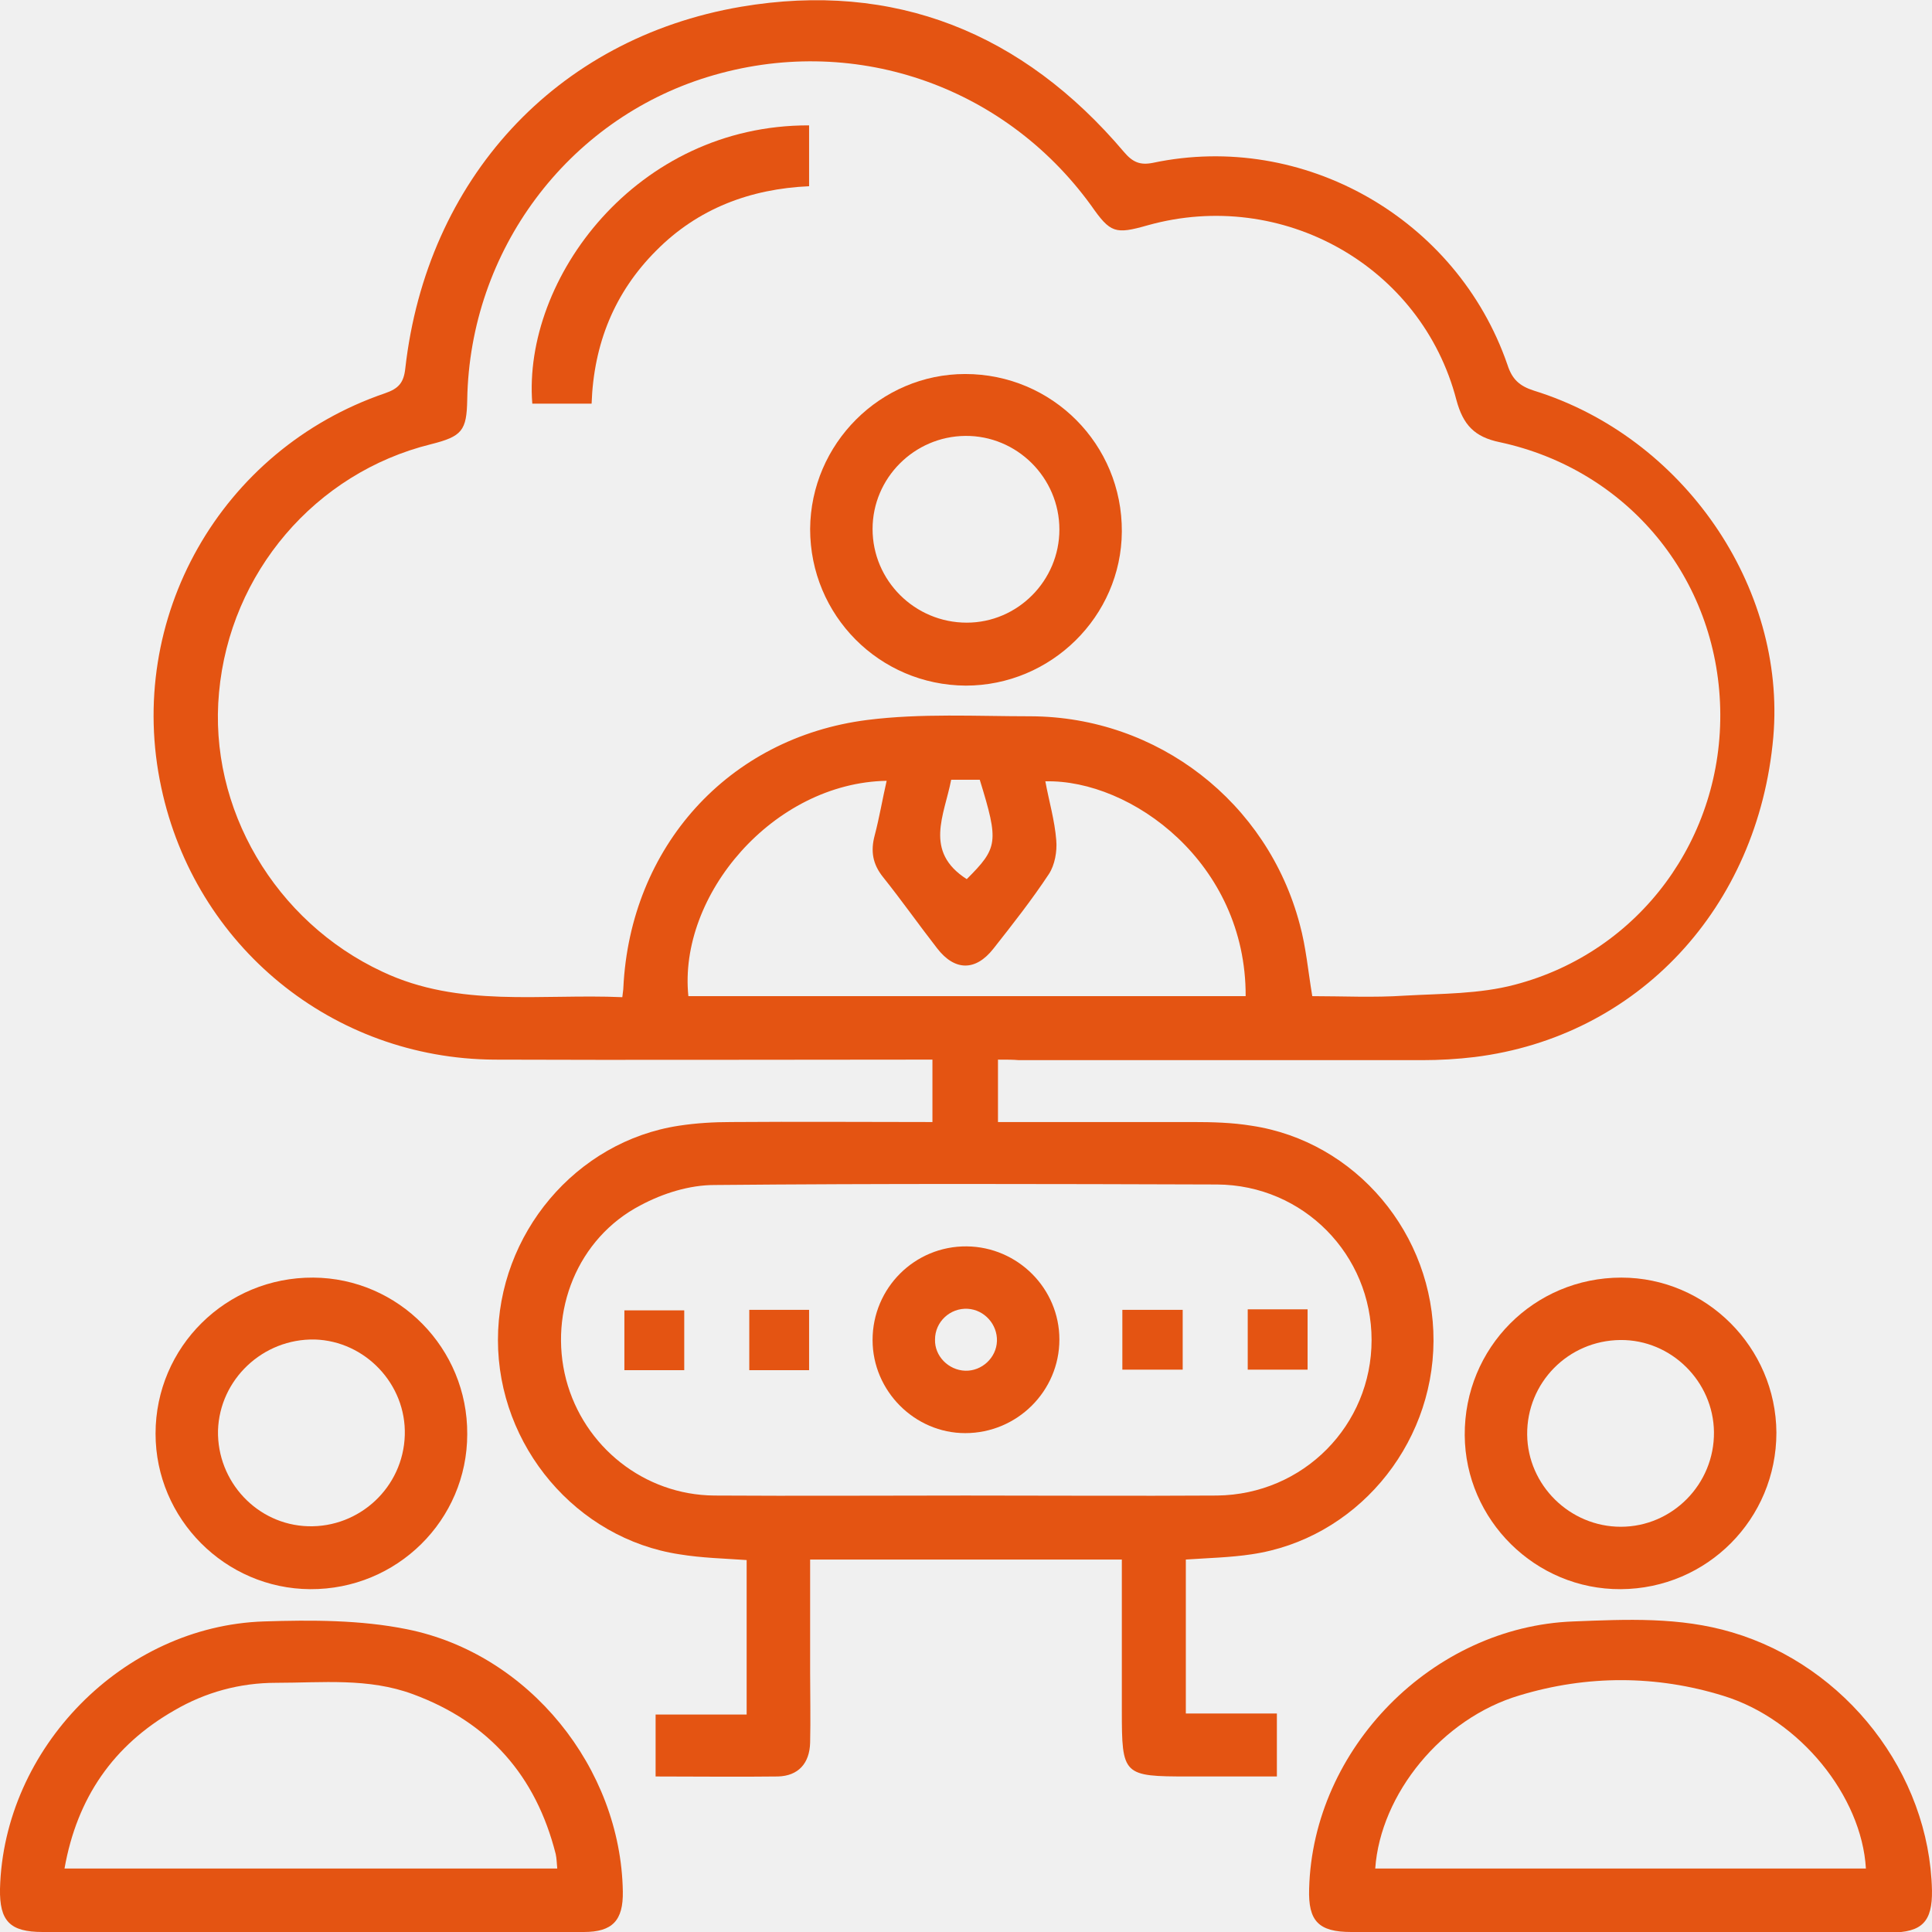
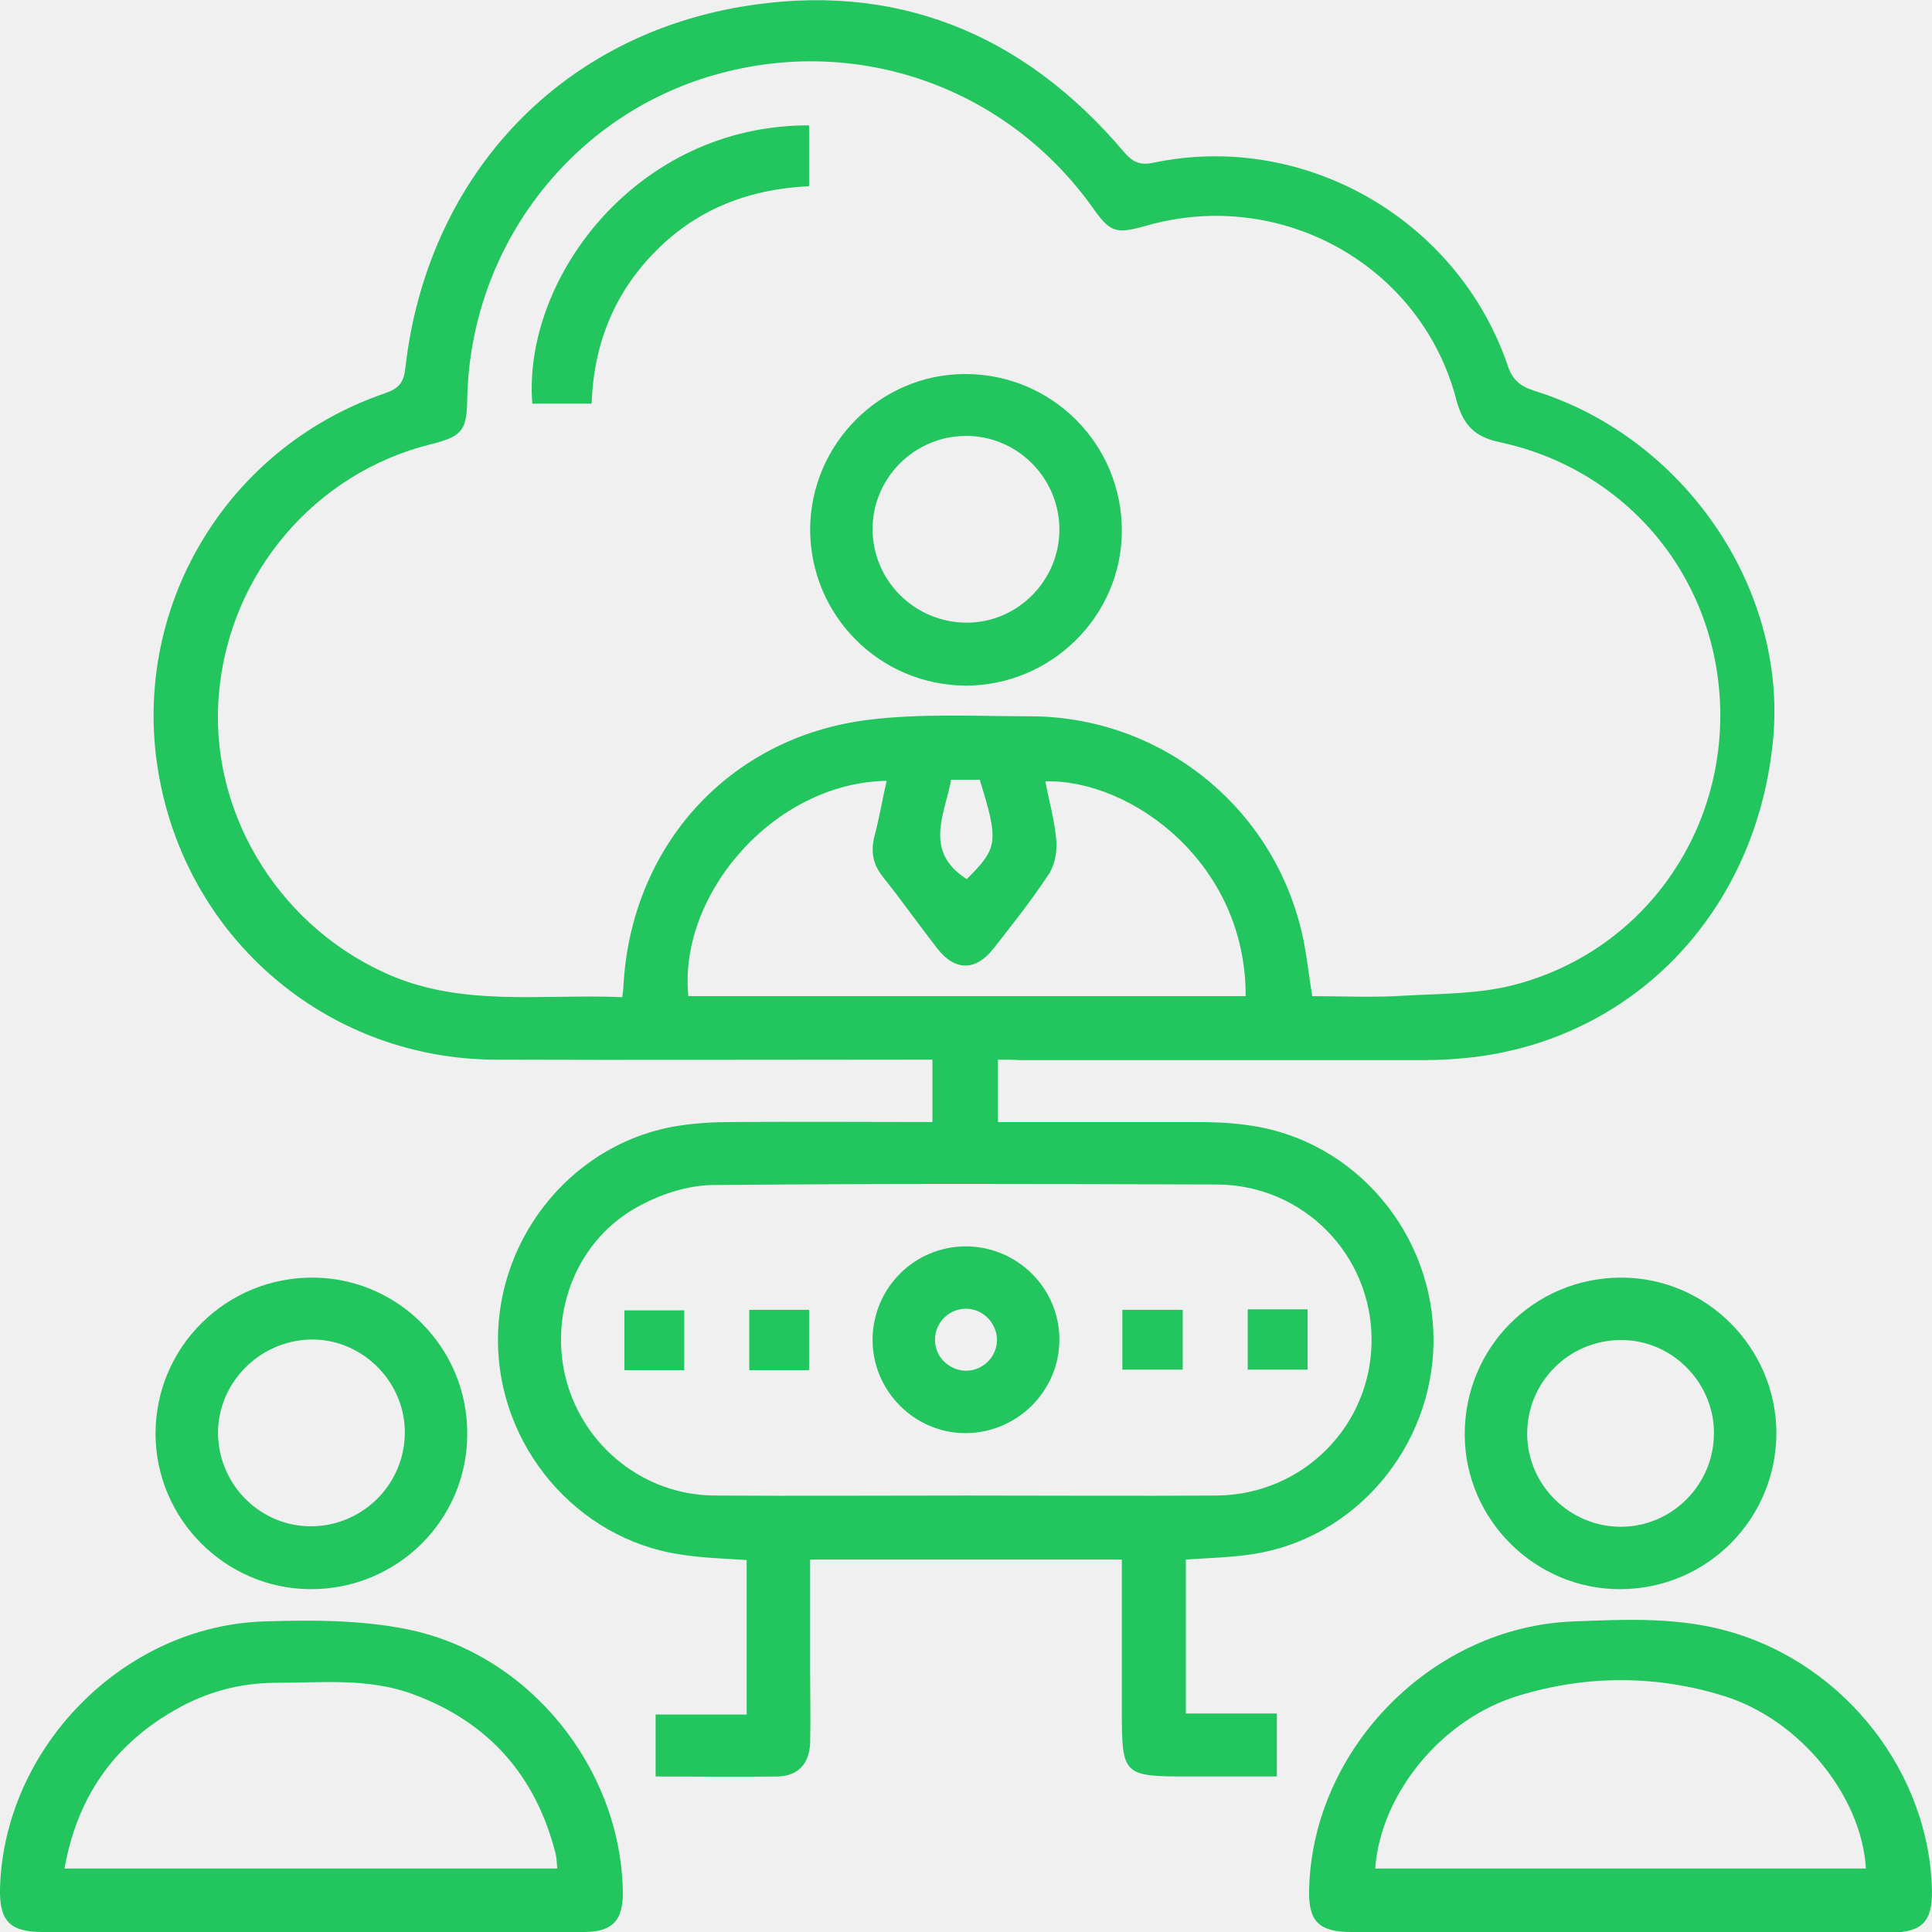
<svg xmlns="http://www.w3.org/2000/svg" width="56" height="56" viewBox="0 0 56 56" fill="none">
  <mask id="mask0_2019_272" style="mask-type:luminance" maskUnits="userSpaceOnUse" x="0" y="0" width="56" height="56">
    <path d="M56 0H0V56H56V0Z" fill="white" />
  </mask>
  <g mask="url(#mask0_2019_272)">
-     <path d="M28.927 30.714C28.927 31.347 28.927 31.905 28.927 32.523C30.828 32.523 32.698 32.523 34.583 32.523C35.141 32.523 35.714 32.538 36.272 32.629C39.304 33.081 41.566 35.78 41.551 38.871C41.536 41.947 39.273 44.616 36.272 45.053C35.669 45.144 35.035 45.159 34.372 45.204C34.372 46.651 34.372 48.129 34.372 49.667C35.231 49.667 36.106 49.667 37.011 49.667C37.011 50.285 37.011 50.843 37.011 51.492C36.166 51.492 35.307 51.492 34.447 51.492C32.547 51.492 32.517 51.461 32.517 49.577C32.517 48.129 32.517 46.681 32.517 45.204C29.5 45.204 26.529 45.204 23.482 45.204C23.482 46.305 23.482 47.39 23.482 48.476C23.482 49.154 23.498 49.833 23.482 50.511C23.467 51.115 23.136 51.477 22.547 51.492C21.386 51.507 20.21 51.492 19.003 51.492C19.003 50.903 19.003 50.331 19.003 49.697C19.878 49.697 20.738 49.697 21.642 49.697C21.642 48.174 21.642 46.712 21.642 45.219C20.994 45.174 20.345 45.159 19.697 45.053C16.711 44.601 14.433 41.917 14.433 38.841C14.433 35.765 16.695 33.081 19.682 32.629C20.179 32.553 20.692 32.523 21.19 32.523C23.12 32.508 25.066 32.523 27.027 32.523C27.027 31.92 27.027 31.347 27.027 30.714C26.816 30.714 26.605 30.714 26.408 30.714C22.381 30.714 18.355 30.729 14.328 30.714C9.637 30.684 5.655 27.427 4.675 22.828C3.619 17.928 6.394 13.027 11.16 11.399C11.553 11.263 11.703 11.097 11.748 10.675C12.367 5.217 16.092 1.116 21.477 0.196C25.926 -0.558 29.651 0.95 32.577 4.403C32.833 4.704 33.045 4.795 33.422 4.719C37.78 3.799 42.23 6.333 43.693 10.57C43.828 10.992 44.039 11.188 44.462 11.323C48.791 12.665 51.777 17.008 51.4 21.366C50.962 26.311 47.478 30.05 42.742 30.639C42.245 30.699 41.732 30.729 41.219 30.729C37.328 30.729 33.437 30.729 29.53 30.729C29.38 30.714 29.183 30.714 28.927 30.714ZM18.038 28.904C18.053 28.754 18.068 28.693 18.068 28.633C18.264 24.562 21.099 21.381 25.142 20.868C26.695 20.672 28.294 20.762 29.877 20.762C33.557 20.777 36.74 23.25 37.675 26.794C37.856 27.457 37.916 28.151 38.037 28.874C38.911 28.874 39.816 28.92 40.721 28.859C41.792 28.799 42.878 28.814 43.904 28.543C47.538 27.593 49.952 24.276 49.861 20.536C49.771 16.767 47.191 13.615 43.466 12.816C42.742 12.665 42.41 12.319 42.215 11.595C41.204 7.705 37.162 5.443 33.271 6.529C32.321 6.8 32.185 6.755 31.627 5.956C29.078 2.442 24.674 0.95 20.511 2.231C16.439 3.483 13.619 7.267 13.543 11.58C13.528 12.485 13.393 12.65 12.488 12.877C9.139 13.706 6.666 16.601 6.349 20.069C6.032 23.431 7.978 26.718 11.085 28.166C13.317 29.221 15.685 28.799 18.038 28.904ZM27.992 43.349C30.42 43.349 32.849 43.364 35.277 43.349C37.78 43.319 39.756 41.314 39.756 38.841C39.756 36.368 37.78 34.348 35.277 34.333C30.42 34.318 25.564 34.303 20.707 34.348C19.983 34.348 19.214 34.589 18.566 34.936C16.741 35.886 15.896 38.012 16.409 39.987C16.922 41.932 18.671 43.334 20.707 43.349C23.136 43.364 25.564 43.349 27.992 43.349ZM36.106 28.874C36.121 25.014 32.788 22.587 30.3 22.647C30.405 23.22 30.571 23.778 30.616 24.351C30.646 24.683 30.571 25.075 30.405 25.331C29.907 26.085 29.349 26.794 28.791 27.502C28.279 28.151 27.675 28.151 27.163 27.487C26.635 26.809 26.137 26.1 25.594 25.421C25.292 25.044 25.232 24.668 25.353 24.215C25.488 23.703 25.579 23.16 25.7 22.632C22.412 22.692 19.652 25.949 19.953 28.874C25.323 28.874 30.692 28.874 36.106 28.874ZM28.022 25.482C28.927 24.577 28.957 24.411 28.399 22.602C28.128 22.602 27.856 22.602 27.57 22.602C27.374 23.627 26.77 24.683 28.022 25.482Z" fill="#E45412" />
-     <path d="M9.019 56C6.425 56 3.83 56 1.236 56C0.286 56 -0.016 55.683 -0 54.748C0.105 50.677 3.559 47.134 7.646 46.998C9.034 46.953 10.451 46.953 11.794 47.224C15.338 47.933 17.993 51.25 18.053 54.824C18.068 55.668 17.751 56 16.922 56C14.282 56 11.658 56 9.019 56ZM1.87 54.16C6.666 54.16 11.402 54.16 16.152 54.16C16.137 54.009 16.137 53.874 16.107 53.738C15.534 51.477 14.177 49.923 11.975 49.109C10.678 48.627 9.335 48.777 8.008 48.777C6.952 48.777 5.957 49.049 5.052 49.577C3.287 50.587 2.232 52.109 1.87 54.16Z" fill="#E45412" />
-     <path d="M46.95 56C44.356 56 41.762 56 39.168 56C38.218 56 37.916 55.683 37.946 54.748C38.052 50.677 41.521 47.149 45.608 46.998C47.147 46.938 48.685 46.862 50.208 47.315C53.511 48.295 55.924 51.401 55.999 54.793C56.014 55.699 55.713 56.015 54.793 56.015C52.184 56 49.559 56 46.95 56ZM39.862 54.16C44.612 54.16 49.348 54.16 54.084 54.16C53.963 52.064 52.169 49.833 49.952 49.154C48.006 48.551 46 48.551 44.054 49.139C41.792 49.803 40.013 52.004 39.862 54.16Z" fill="#E45412" />
-     <path d="M13.543 41.57C13.543 44.058 11.507 46.078 8.989 46.063C6.53 46.048 4.509 44.028 4.509 41.555C4.509 39.037 6.56 37.017 9.079 37.032C11.553 37.047 13.558 39.082 13.543 41.57ZM6.319 41.465C6.289 42.942 7.45 44.194 8.928 44.239C10.421 44.284 11.688 43.108 11.733 41.6C11.779 40.123 10.587 38.871 9.124 38.826C7.616 38.796 6.364 39.987 6.319 41.465Z" fill="#E45412" />
-     <path d="M46.98 46.063C44.507 46.078 42.471 44.058 42.456 41.6C42.441 39.067 44.462 37.032 46.995 37.032C49.454 37.032 51.475 39.052 51.49 41.525C51.49 44.028 49.484 46.048 46.98 46.063ZM46.98 44.254C48.474 44.254 49.695 43.018 49.68 41.51C49.665 40.047 48.444 38.826 46.965 38.841C45.457 38.856 44.251 40.077 44.266 41.585C44.281 43.048 45.502 44.254 46.98 44.254Z" fill="#E45412" />
-     <path d="M27.992 19.873C25.488 19.858 23.482 17.837 23.482 15.334C23.498 12.861 25.519 10.841 27.977 10.841C30.496 10.841 32.532 12.877 32.517 15.41C32.502 17.867 30.465 19.873 27.992 19.873ZM30.707 15.349C30.707 13.841 29.47 12.62 27.977 12.635C26.499 12.65 25.292 13.857 25.292 15.334C25.292 16.827 26.514 18.048 28.022 18.048C29.5 18.048 30.707 16.827 30.707 15.349Z" fill="#E45412" />
-     <path d="M23.452 3.634C23.452 4.237 23.452 4.795 23.452 5.398C21.748 5.473 20.225 6.046 19.018 7.267C17.812 8.474 17.208 9.966 17.148 11.7C16.56 11.7 15.987 11.7 15.429 11.7C15.142 8.082 18.445 3.619 23.452 3.634Z" fill="#E45412" />
-     <path d="M30.707 38.826C30.707 40.319 29.485 41.54 27.977 41.54C26.514 41.54 25.292 40.319 25.292 38.841C25.292 37.333 26.514 36.112 28.022 36.127C29.5 36.142 30.707 37.348 30.707 38.826ZM27.977 39.731C28.46 39.746 28.882 39.354 28.897 38.871C28.912 38.389 28.535 37.966 28.052 37.936C27.54 37.906 27.102 38.313 27.102 38.826C27.087 39.308 27.494 39.715 27.977 39.731Z" fill="#E45412" />
-     <path d="M19.833 39.715C19.229 39.715 18.671 39.715 18.098 39.715C18.098 39.127 18.098 38.585 18.098 37.981C18.656 37.981 19.229 37.981 19.833 37.981C19.833 38.539 19.833 39.097 19.833 39.715Z" fill="#E45412" />
-     <path d="M23.452 39.715C22.864 39.715 22.306 39.715 21.718 39.715C21.718 39.142 21.718 38.57 21.718 37.966C22.291 37.966 22.849 37.966 23.452 37.966C23.452 38.539 23.452 39.097 23.452 39.715Z" fill="#E45412" />
-     <path d="M32.532 39.7C32.532 39.112 32.532 38.554 32.532 37.966C33.12 37.966 33.693 37.966 34.281 37.966C34.281 38.539 34.281 39.097 34.281 39.7C33.723 39.7 33.165 39.7 32.532 39.7Z" fill="#E45412" />
-     <path d="M36.166 37.951C36.755 37.951 37.313 37.951 37.901 37.951C37.901 38.539 37.901 39.112 37.901 39.7C37.328 39.7 36.77 39.7 36.166 39.7C36.166 39.142 36.166 38.57 36.166 37.951Z" fill="#E45412" />
+     <path d="M28.927 30.714C28.927 31.347 28.927 31.905 28.927 32.523C30.828 32.523 32.698 32.523 34.583 32.523C35.141 32.523 35.714 32.538 36.272 32.629C39.304 33.081 41.566 35.78 41.551 38.871C41.536 41.947 39.273 44.616 36.272 45.053C35.669 45.144 35.035 45.159 34.372 45.204C34.372 46.651 34.372 48.129 34.372 49.667C35.231 49.667 36.106 49.667 37.011 49.667C37.011 50.285 37.011 50.843 37.011 51.492C36.166 51.492 35.307 51.492 34.447 51.492C32.547 51.492 32.517 51.461 32.517 49.577C32.517 48.129 32.517 46.681 32.517 45.204C29.5 45.204 26.529 45.204 23.482 45.204C23.482 46.305 23.482 47.39 23.482 48.476C23.482 49.154 23.498 49.833 23.482 50.511C23.467 51.115 23.136 51.477 22.547 51.492C21.386 51.507 20.21 51.492 19.003 51.492C19.003 50.903 19.003 50.331 19.003 49.697C19.878 49.697 20.738 49.697 21.642 49.697C21.642 48.174 21.642 46.712 21.642 45.219C20.994 45.174 20.345 45.159 19.697 45.053C16.711 44.601 14.433 41.917 14.433 38.841C14.433 35.765 16.695 33.081 19.682 32.629C20.179 32.553 20.692 32.523 21.19 32.523C23.12 32.508 25.066 32.523 27.027 32.523C27.027 31.92 27.027 31.347 27.027 30.714C26.816 30.714 26.605 30.714 26.408 30.714C22.381 30.714 18.355 30.729 14.328 30.714C9.637 30.684 5.655 27.427 4.675 22.828C3.619 17.928 6.394 13.027 11.16 11.399C11.553 11.263 11.703 11.097 11.748 10.675C12.367 5.217 16.092 1.116 21.477 0.196C25.926 -0.558 29.651 0.95 32.577 4.403C32.833 4.704 33.045 4.795 33.422 4.719C37.78 3.799 42.23 6.333 43.693 10.57C43.828 10.992 44.039 11.188 44.462 11.323C48.791 12.665 51.777 17.008 51.4 21.366C50.962 26.311 47.478 30.05 42.742 30.639C42.245 30.699 41.732 30.729 41.219 30.729C37.328 30.729 33.437 30.729 29.53 30.729C29.38 30.714 29.183 30.714 28.927 30.714ZM18.038 28.904C18.053 28.754 18.068 28.693 18.068 28.633C18.264 24.562 21.099 21.381 25.142 20.868C26.695 20.672 28.294 20.762 29.877 20.762C33.557 20.777 36.74 23.25 37.675 26.794C37.856 27.457 37.916 28.151 38.037 28.874C38.911 28.874 39.816 28.92 40.721 28.859C41.792 28.799 42.878 28.814 43.904 28.543C47.538 27.593 49.952 24.276 49.861 20.536C49.771 16.767 47.191 13.615 43.466 12.816C42.742 12.665 42.41 12.319 42.215 11.595C41.204 7.705 37.162 5.443 33.271 6.529C32.321 6.8 32.185 6.755 31.627 5.956C29.078 2.442 24.674 0.95 20.511 2.231C16.439 3.483 13.619 7.267 13.543 11.58C13.528 12.485 13.393 12.65 12.488 12.877C9.139 13.706 6.666 16.601 6.349 20.069C6.032 23.431 7.978 26.718 11.085 28.166C13.317 29.221 15.685 28.799 18.038 28.904ZM27.992 43.349C30.42 43.349 32.849 43.364 35.277 43.349C37.78 43.319 39.756 41.314 39.756 38.841C39.756 36.368 37.78 34.348 35.277 34.333C30.42 34.318 25.564 34.303 20.707 34.348C19.983 34.348 19.214 34.589 18.566 34.936C16.741 35.886 15.896 38.012 16.409 39.987C16.922 41.932 18.671 43.334 20.707 43.349C23.136 43.364 25.564 43.349 27.992 43.349ZM36.106 28.874C36.121 25.014 32.788 22.587 30.3 22.647C30.405 23.22 30.571 23.778 30.616 24.351C30.646 24.683 30.571 25.075 30.405 25.331C29.907 26.085 29.349 26.794 28.791 27.502C28.279 28.151 27.675 28.151 27.163 27.487C26.635 26.809 26.137 26.1 25.594 25.421C25.292 25.044 25.232 24.668 25.353 24.215C25.488 23.703 25.579 23.16 25.7 22.632C22.412 22.692 19.652 25.949 19.953 28.874C25.323 28.874 30.692 28.874 36.106 28.874ZM28.022 25.482C28.927 24.577 28.957 24.411 28.399 22.602C28.128 22.602 27.856 22.602 27.57 22.602C27.374 23.627 26.77 24.683 28.022 25.482Z" fill="#22c55e" />
+     <path d="M9.019 56C6.425 56 3.83 56 1.236 56C0.286 56 -0.016 55.683 -0 54.748C0.105 50.677 3.559 47.134 7.646 46.998C9.034 46.953 10.451 46.953 11.794 47.224C15.338 47.933 17.993 51.25 18.053 54.824C18.068 55.668 17.751 56 16.922 56C14.282 56 11.658 56 9.019 56ZM1.87 54.16C6.666 54.16 11.402 54.16 16.152 54.16C16.137 54.009 16.137 53.874 16.107 53.738C15.534 51.477 14.177 49.923 11.975 49.109C10.678 48.627 9.335 48.777 8.008 48.777C6.952 48.777 5.957 49.049 5.052 49.577C3.287 50.587 2.232 52.109 1.87 54.16Z" fill="#22c55e" />
+     <path d="M46.95 56C44.356 56 41.762 56 39.168 56C38.218 56 37.916 55.683 37.946 54.748C38.052 50.677 41.521 47.149 45.608 46.998C47.147 46.938 48.685 46.862 50.208 47.315C53.511 48.295 55.924 51.401 55.999 54.793C56.014 55.699 55.713 56.015 54.793 56.015C52.184 56 49.559 56 46.95 56ZM39.862 54.16C44.612 54.16 49.348 54.16 54.084 54.16C53.963 52.064 52.169 49.833 49.952 49.154C48.006 48.551 46 48.551 44.054 49.139C41.792 49.803 40.013 52.004 39.862 54.16Z" fill="#22c55e" />
+     <path d="M13.543 41.57C13.543 44.058 11.507 46.078 8.989 46.063C6.53 46.048 4.509 44.028 4.509 41.555C4.509 39.037 6.56 37.017 9.079 37.032C11.553 37.047 13.558 39.082 13.543 41.57ZM6.319 41.465C6.289 42.942 7.45 44.194 8.928 44.239C10.421 44.284 11.688 43.108 11.733 41.6C11.779 40.123 10.587 38.871 9.124 38.826C7.616 38.796 6.364 39.987 6.319 41.465Z" fill="#22c55e" />
+     <path d="M46.98 46.063C44.507 46.078 42.471 44.058 42.456 41.6C42.441 39.067 44.462 37.032 46.995 37.032C49.454 37.032 51.475 39.052 51.49 41.525C51.49 44.028 49.484 46.048 46.98 46.063ZM46.98 44.254C48.474 44.254 49.695 43.018 49.68 41.51C49.665 40.047 48.444 38.826 46.965 38.841C45.457 38.856 44.251 40.077 44.266 41.585C44.281 43.048 45.502 44.254 46.98 44.254Z" fill="#22c55e" />
+     <path d="M27.992 19.873C25.488 19.858 23.482 17.837 23.482 15.334C23.498 12.861 25.519 10.841 27.977 10.841C30.496 10.841 32.532 12.877 32.517 15.41C32.502 17.867 30.465 19.873 27.992 19.873ZM30.707 15.349C30.707 13.841 29.47 12.62 27.977 12.635C26.499 12.65 25.292 13.857 25.292 15.334C25.292 16.827 26.514 18.048 28.022 18.048C29.5 18.048 30.707 16.827 30.707 15.349Z" fill="#22c55e" />
+     <path d="M23.452 3.634C23.452 4.237 23.452 4.795 23.452 5.398C21.748 5.473 20.225 6.046 19.018 7.267C17.812 8.474 17.208 9.966 17.148 11.7C16.56 11.7 15.987 11.7 15.429 11.7C15.142 8.082 18.445 3.619 23.452 3.634Z" fill="#22c55e" />
+     <path d="M30.707 38.826C30.707 40.319 29.485 41.54 27.977 41.54C26.514 41.54 25.292 40.319 25.292 38.841C25.292 37.333 26.514 36.112 28.022 36.127C29.5 36.142 30.707 37.348 30.707 38.826ZM27.977 39.731C28.46 39.746 28.882 39.354 28.897 38.871C28.912 38.389 28.535 37.966 28.052 37.936C27.54 37.906 27.102 38.313 27.102 38.826C27.087 39.308 27.494 39.715 27.977 39.731Z" fill="#22c55e" />
+     <path d="M19.833 39.715C19.229 39.715 18.671 39.715 18.098 39.715C18.098 39.127 18.098 38.585 18.098 37.981C18.656 37.981 19.229 37.981 19.833 37.981C19.833 38.539 19.833 39.097 19.833 39.715Z" fill="#22c55e" />
+     <path d="M23.452 39.715C22.864 39.715 22.306 39.715 21.718 39.715C21.718 39.142 21.718 38.57 21.718 37.966C22.291 37.966 22.849 37.966 23.452 37.966C23.452 38.539 23.452 39.097 23.452 39.715Z" fill="#22c55e" />
+     <path d="M32.532 39.7C32.532 39.112 32.532 38.554 32.532 37.966C33.12 37.966 33.693 37.966 34.281 37.966C34.281 38.539 34.281 39.097 34.281 39.7C33.723 39.7 33.165 39.7 32.532 39.7Z" fill="#22c55e" />
+     <path d="M36.166 37.951C36.755 37.951 37.313 37.951 37.901 37.951C37.901 38.539 37.901 39.112 37.901 39.7C37.328 39.7 36.77 39.7 36.166 39.7C36.166 39.142 36.166 38.57 36.166 37.951Z" fill="#22c55e" />
  </g>
</svg>
